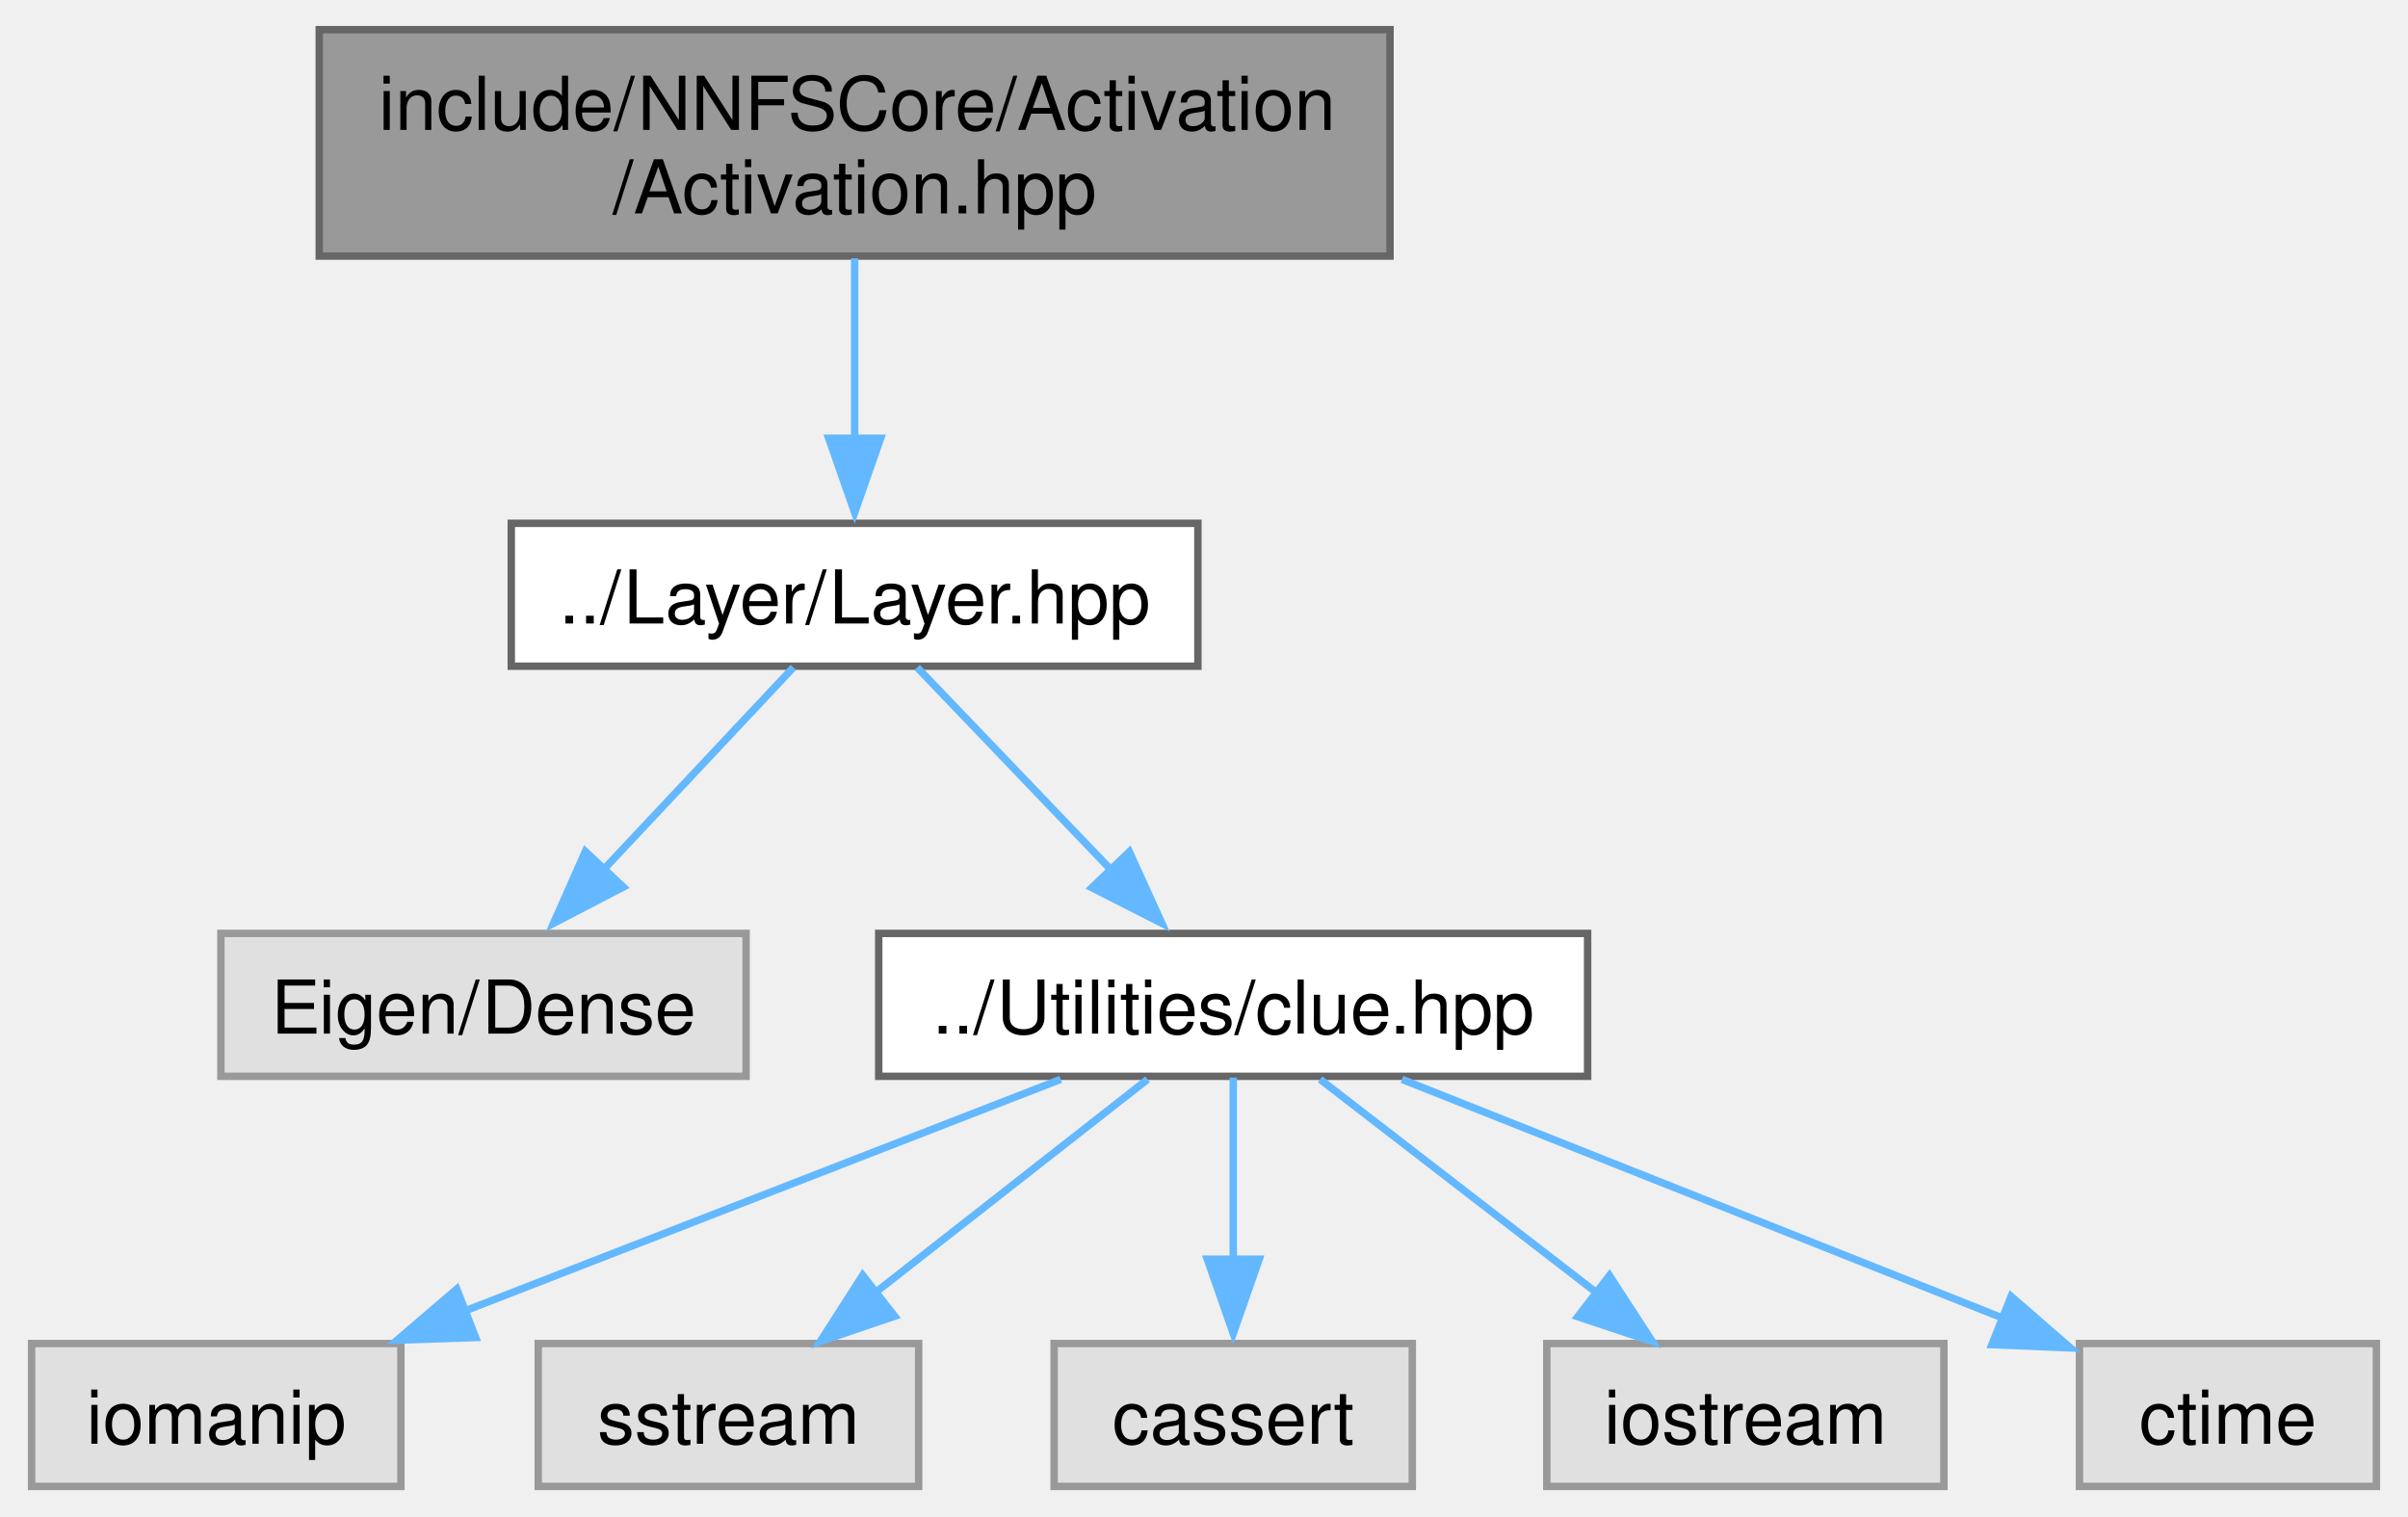
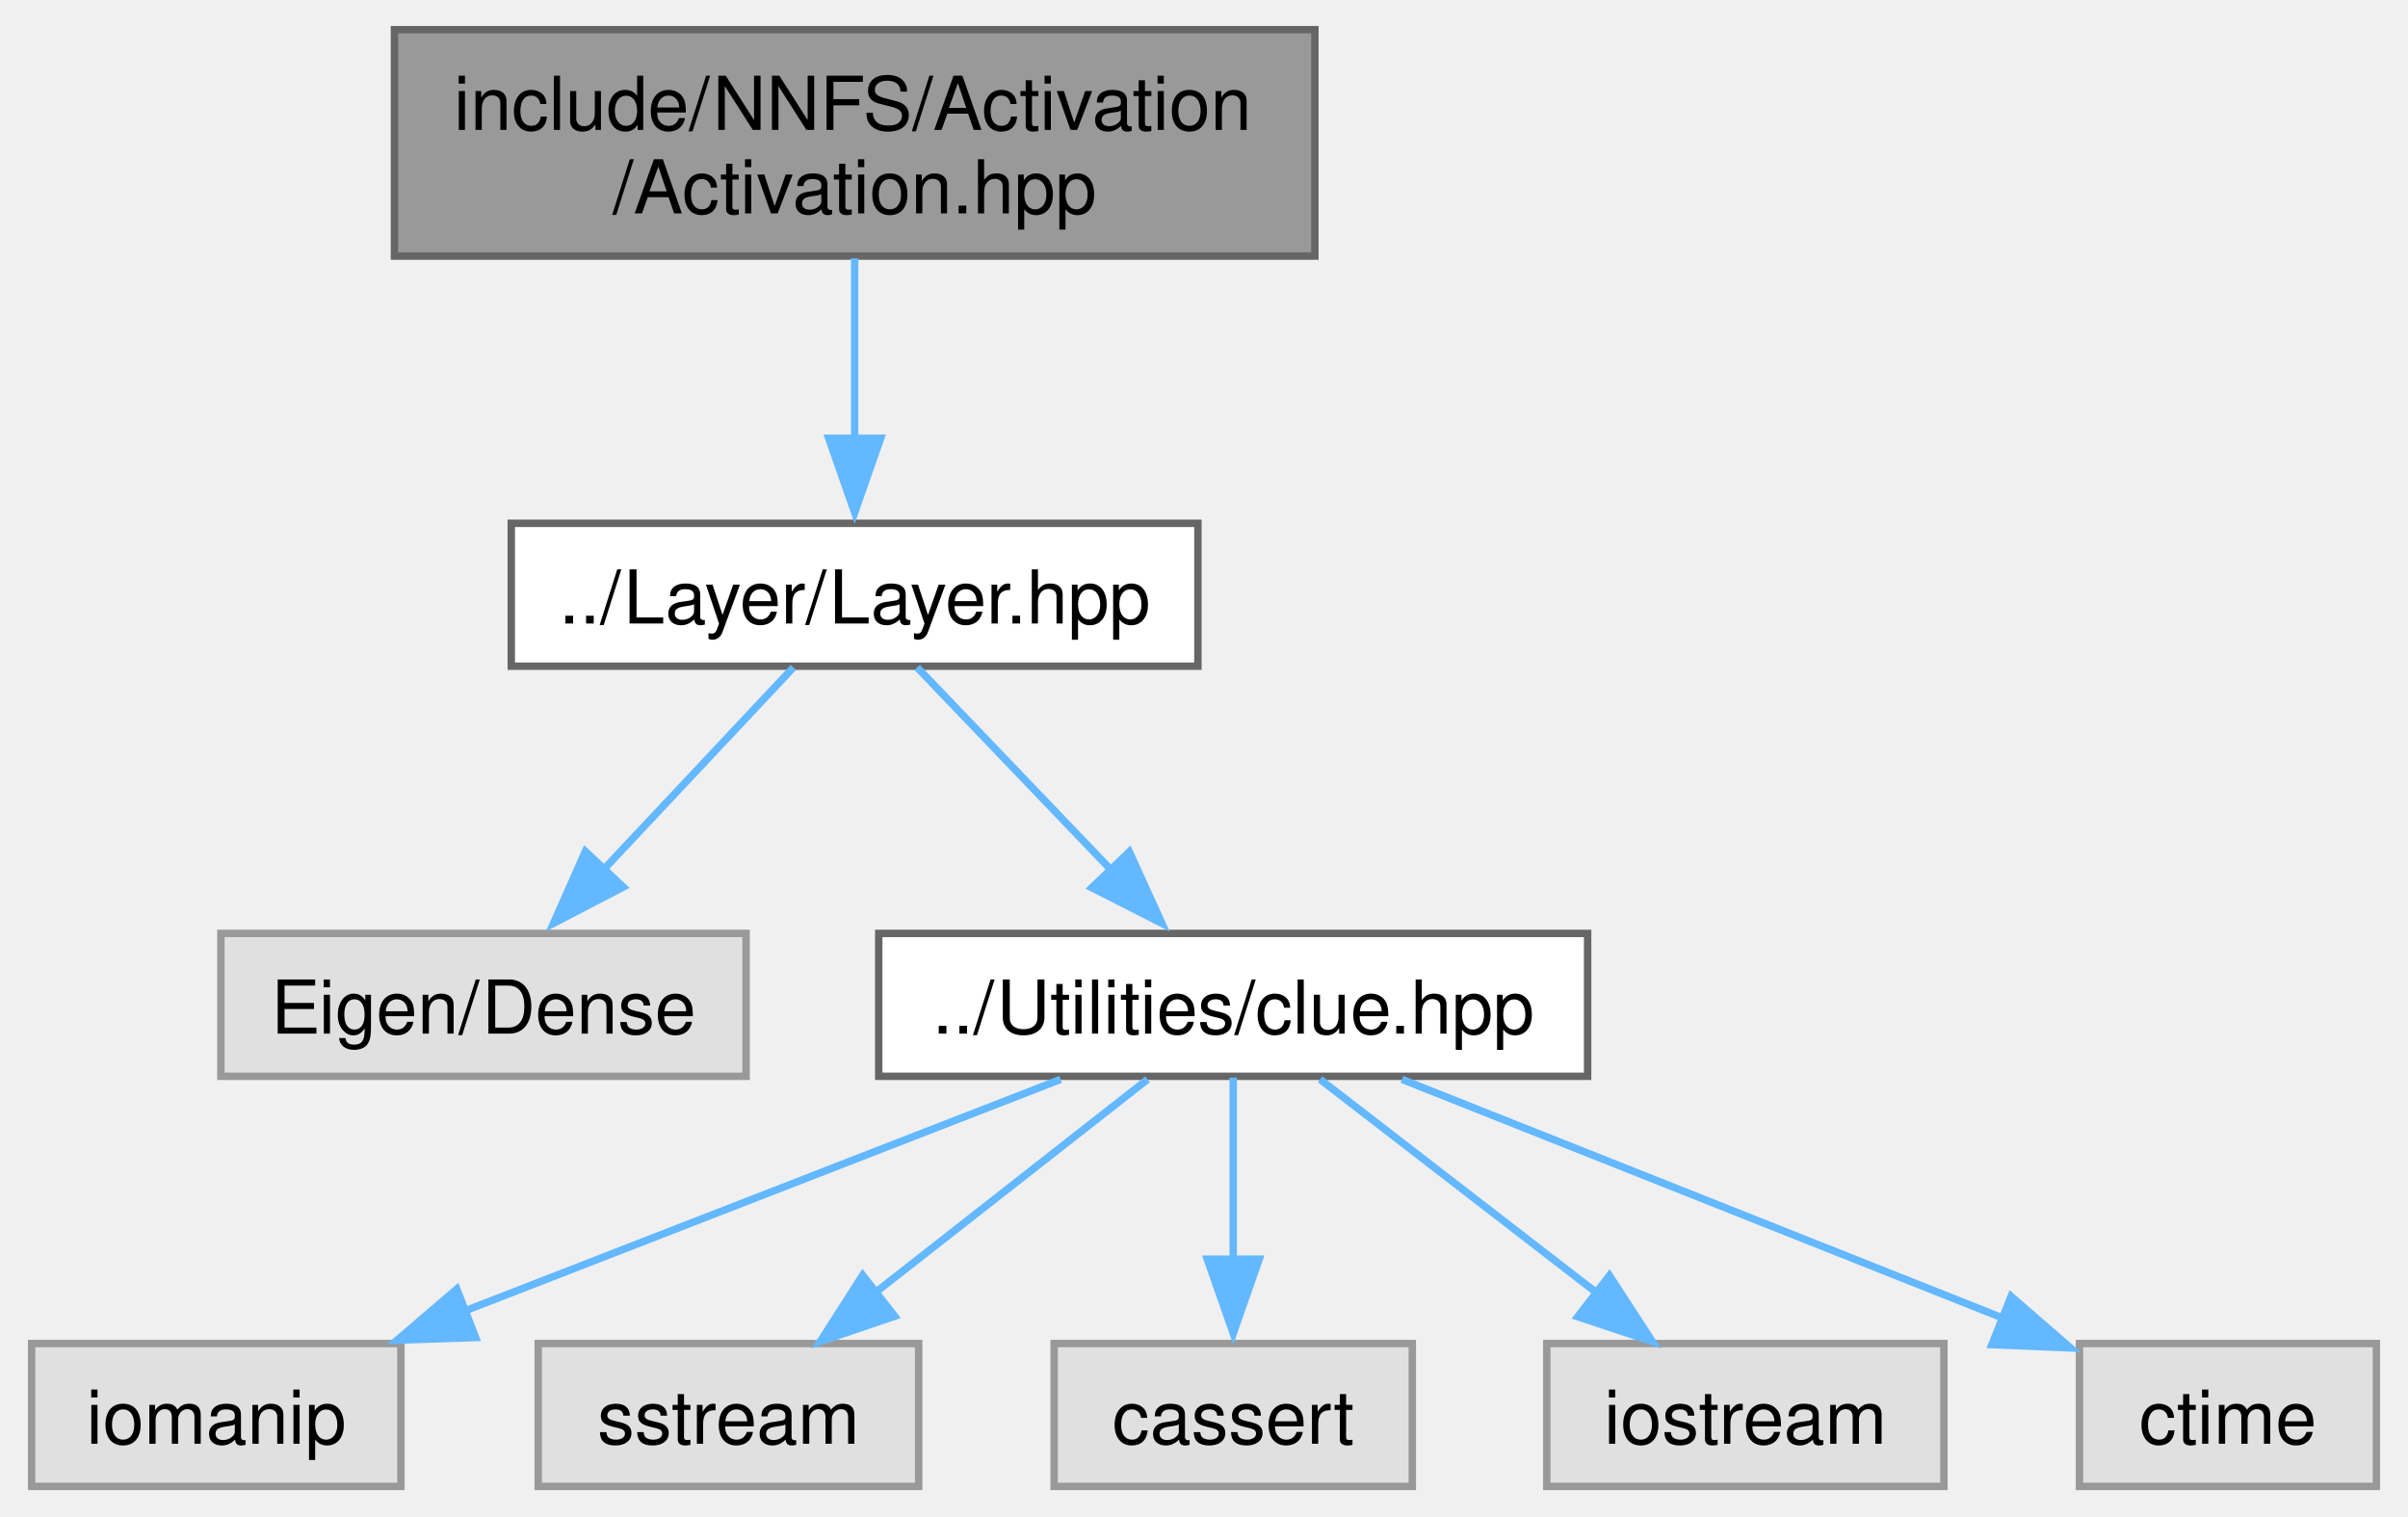
<svg xmlns="http://www.w3.org/2000/svg" xmlns:xlink="http://www.w3.org/1999/xlink" width="324pt" height="204pt" viewBox="0.00 0.00 323.88 204.25">
  <g id="graph0" class="graph" transform="scale(1 1) rotate(0) translate(4 200.25)">
    <g id="node1" class="node">
      <g id="a_node1">
        <a xlink:title=" ">
-           <polygon fill="#999999" stroke="#666666" points="183,-196.25 38.75,-196.25 38.75,-165.75 183,-165.75 183,-196.25" />
-           <text text-anchor="start" x="46.75" y="-182.75" font-family="Helvetica,sans-Serif" font-size="10.00">include/NNFSCore/Activation</text>
+           <polygon fill="#999999" stroke="#666666" points="172.88,-196.25 48.88,-196.25 48.88,-165.75 172.88,-165.75 172.88,-196.25" />
+           <text text-anchor="start" x="56.88" y="-182.75" font-family="Helvetica,sans-Serif" font-size="10.00">include/NNFS/Activation</text>
          <text text-anchor="middle" x="110.88" y="-171.5" font-family="Helvetica,sans-Serif" font-size="10.00">/Activation.hpp</text>
        </a>
      </g>
    </g>
    <g id="node2" class="node">
      <g id="a_node2">
        <a xlink:href="_layer_8hpp.html" target="_top" xlink:title=" ">
          <polygon fill="white" stroke="#666666" points="157.12,-129.75 64.62,-129.75 64.62,-110.5 157.12,-110.5 157.12,-129.75" />
          <text text-anchor="middle" x="110.88" y="-116.25" font-family="Helvetica,sans-Serif" font-size="10.00">../Layer/Layer.hpp</text>
        </a>
      </g>
    </g>
    <g id="edge1" class="edge">
      <path fill="none" stroke="#63b8ff" d="M110.88,-165.45C110.88,-158.12 110.88,-149.12 110.88,-141.16" />
      <polygon fill="#63b8ff" stroke="#63b8ff" points="114.38,-141.2 110.88,-131.2 107.38,-141.2 114.38,-141.2" />
    </g>
    <g id="node3" class="node">
      <g id="a_node3">
        <a xlink:title=" ">
          <polygon fill="#e0e0e0" stroke="#999999" points="96.25,-74.5 25.5,-74.5 25.5,-55.25 96.25,-55.25 96.25,-74.5" />
          <text text-anchor="middle" x="60.88" y="-61" font-family="Helvetica,sans-Serif" font-size="10.00">Eigen/Dense</text>
        </a>
      </g>
    </g>
    <g id="edge2" class="edge">
      <path fill="none" stroke="#63b8ff" d="M102.62,-110.33C95.57,-102.82 85.23,-91.81 76.61,-82.63" />
      <polygon fill="#63b8ff" stroke="#63b8ff" points="79.71,-80.75 70.31,-75.86 74.6,-85.55 79.71,-80.75" />
    </g>
    <g id="node4" class="node">
      <g id="a_node4">
        <a xlink:href="clue_8hpp.html" target="_top" xlink:title=" ">
          <polygon fill="white" stroke="#666666" points="209.62,-74.5 114.12,-74.5 114.12,-55.25 209.62,-55.25 209.62,-74.5" />
          <text text-anchor="middle" x="161.88" y="-61" font-family="Helvetica,sans-Serif" font-size="10.00">../Utilities/clue.hpp</text>
        </a>
      </g>
    </g>
    <g id="edge3" class="edge">
      <path fill="none" stroke="#63b8ff" d="M119.3,-110.33C126.49,-102.82 137.03,-91.81 145.83,-82.63" />
      <polygon fill="#63b8ff" stroke="#63b8ff" points="147.88,-85.5 152.27,-75.86 142.83,-80.66 147.88,-85.5" />
    </g>
    <g id="node5" class="node">
      <g id="a_node5">
        <a xlink:title=" ">
          <polygon fill="#e0e0e0" stroke="#999999" points="49.75,-19.25 0,-19.25 0,0 49.75,0 49.75,-19.25" />
          <text text-anchor="middle" x="24.88" y="-5.75" font-family="Helvetica,sans-Serif" font-size="10.00">iomanip</text>
        </a>
      </g>
    </g>
    <g id="edge4" class="edge">
      <path fill="none" stroke="#63b8ff" d="M138.63,-54.84C116.59,-46.27 83.23,-33.31 58.33,-23.63" />
      <polygon fill="#63b8ff" stroke="#63b8ff" points="59.82,-20.06 49.23,-19.7 57.28,-26.59 59.82,-20.06" />
    </g>
    <g id="node6" class="node">
      <g id="a_node6">
        <a xlink:title=" ">
          <polygon fill="#e0e0e0" stroke="#999999" points="119.5,-19.25 68.25,-19.25 68.25,0 119.5,0 119.5,-19.25" />
          <text text-anchor="middle" x="93.88" y="-5.75" font-family="Helvetica,sans-Serif" font-size="10.00">sstream</text>
        </a>
      </g>
    </g>
    <g id="edge5" class="edge">
      <path fill="none" stroke="#63b8ff" d="M150.34,-54.84C140.31,-46.99 125.57,-35.45 113.67,-26.12" />
      <polygon fill="#63b8ff" stroke="#63b8ff" points="116.27,-22.93 106.24,-19.52 111.96,-28.45 116.27,-22.93" />
    </g>
    <g id="node7" class="node">
      <g id="a_node7">
        <a xlink:title=" ">
          <polygon fill="#e0e0e0" stroke="#999999" points="186,-19.25 137.75,-19.25 137.75,0 186,0 186,-19.25" />
          <text text-anchor="middle" x="161.88" y="-5.75" font-family="Helvetica,sans-Serif" font-size="10.00">cassert</text>
        </a>
      </g>
    </g>
    <g id="edge6" class="edge">
      <path fill="none" stroke="#63b8ff" d="M161.88,-55.08C161.88,-48.42 161.88,-38.99 161.88,-30.53" />
      <polygon fill="#63b8ff" stroke="#63b8ff" points="165.38,-30.61 161.88,-20.61 158.38,-30.61 165.38,-30.61" />
    </g>
    <g id="node8" class="node">
      <g id="a_node8">
        <a xlink:title=" ">
          <polygon fill="#e0e0e0" stroke="#999999" points="257.62,-19.25 204.12,-19.25 204.12,0 257.62,0 257.62,-19.25" />
          <text text-anchor="middle" x="230.88" y="-5.75" font-family="Helvetica,sans-Serif" font-size="10.00">iostream</text>
        </a>
      </g>
    </g>
    <g id="edge7" class="edge">
      <path fill="none" stroke="#63b8ff" d="M173.58,-54.84C183.75,-46.99 198.71,-35.45 210.79,-26.12" />
      <polygon fill="#63b8ff" stroke="#63b8ff" points="212.56,-28.41 218.34,-19.52 208.29,-22.86 212.56,-28.41" />
    </g>
    <g id="node9" class="node">
      <g id="a_node9">
        <a xlink:title=" ">
          <polygon fill="#e0e0e0" stroke="#999999" points="315.88,-19.25 275.88,-19.25 275.88,0 315.88,0 315.88,-19.25" />
          <text text-anchor="middle" x="295.88" y="-5.75" font-family="Helvetica,sans-Serif" font-size="10.00">ctime</text>
        </a>
      </g>
    </g>
    <g id="edge8" class="edge">
      <path fill="none" stroke="#63b8ff" d="M184.61,-54.84C206.85,-46 240.88,-32.48 265.45,-22.72" />
      <polygon fill="#63b8ff" stroke="#63b8ff" points="266.67,-25.6 274.67,-18.66 264.08,-19.1 266.67,-25.6" />
    </g>
  </g>
</svg>
